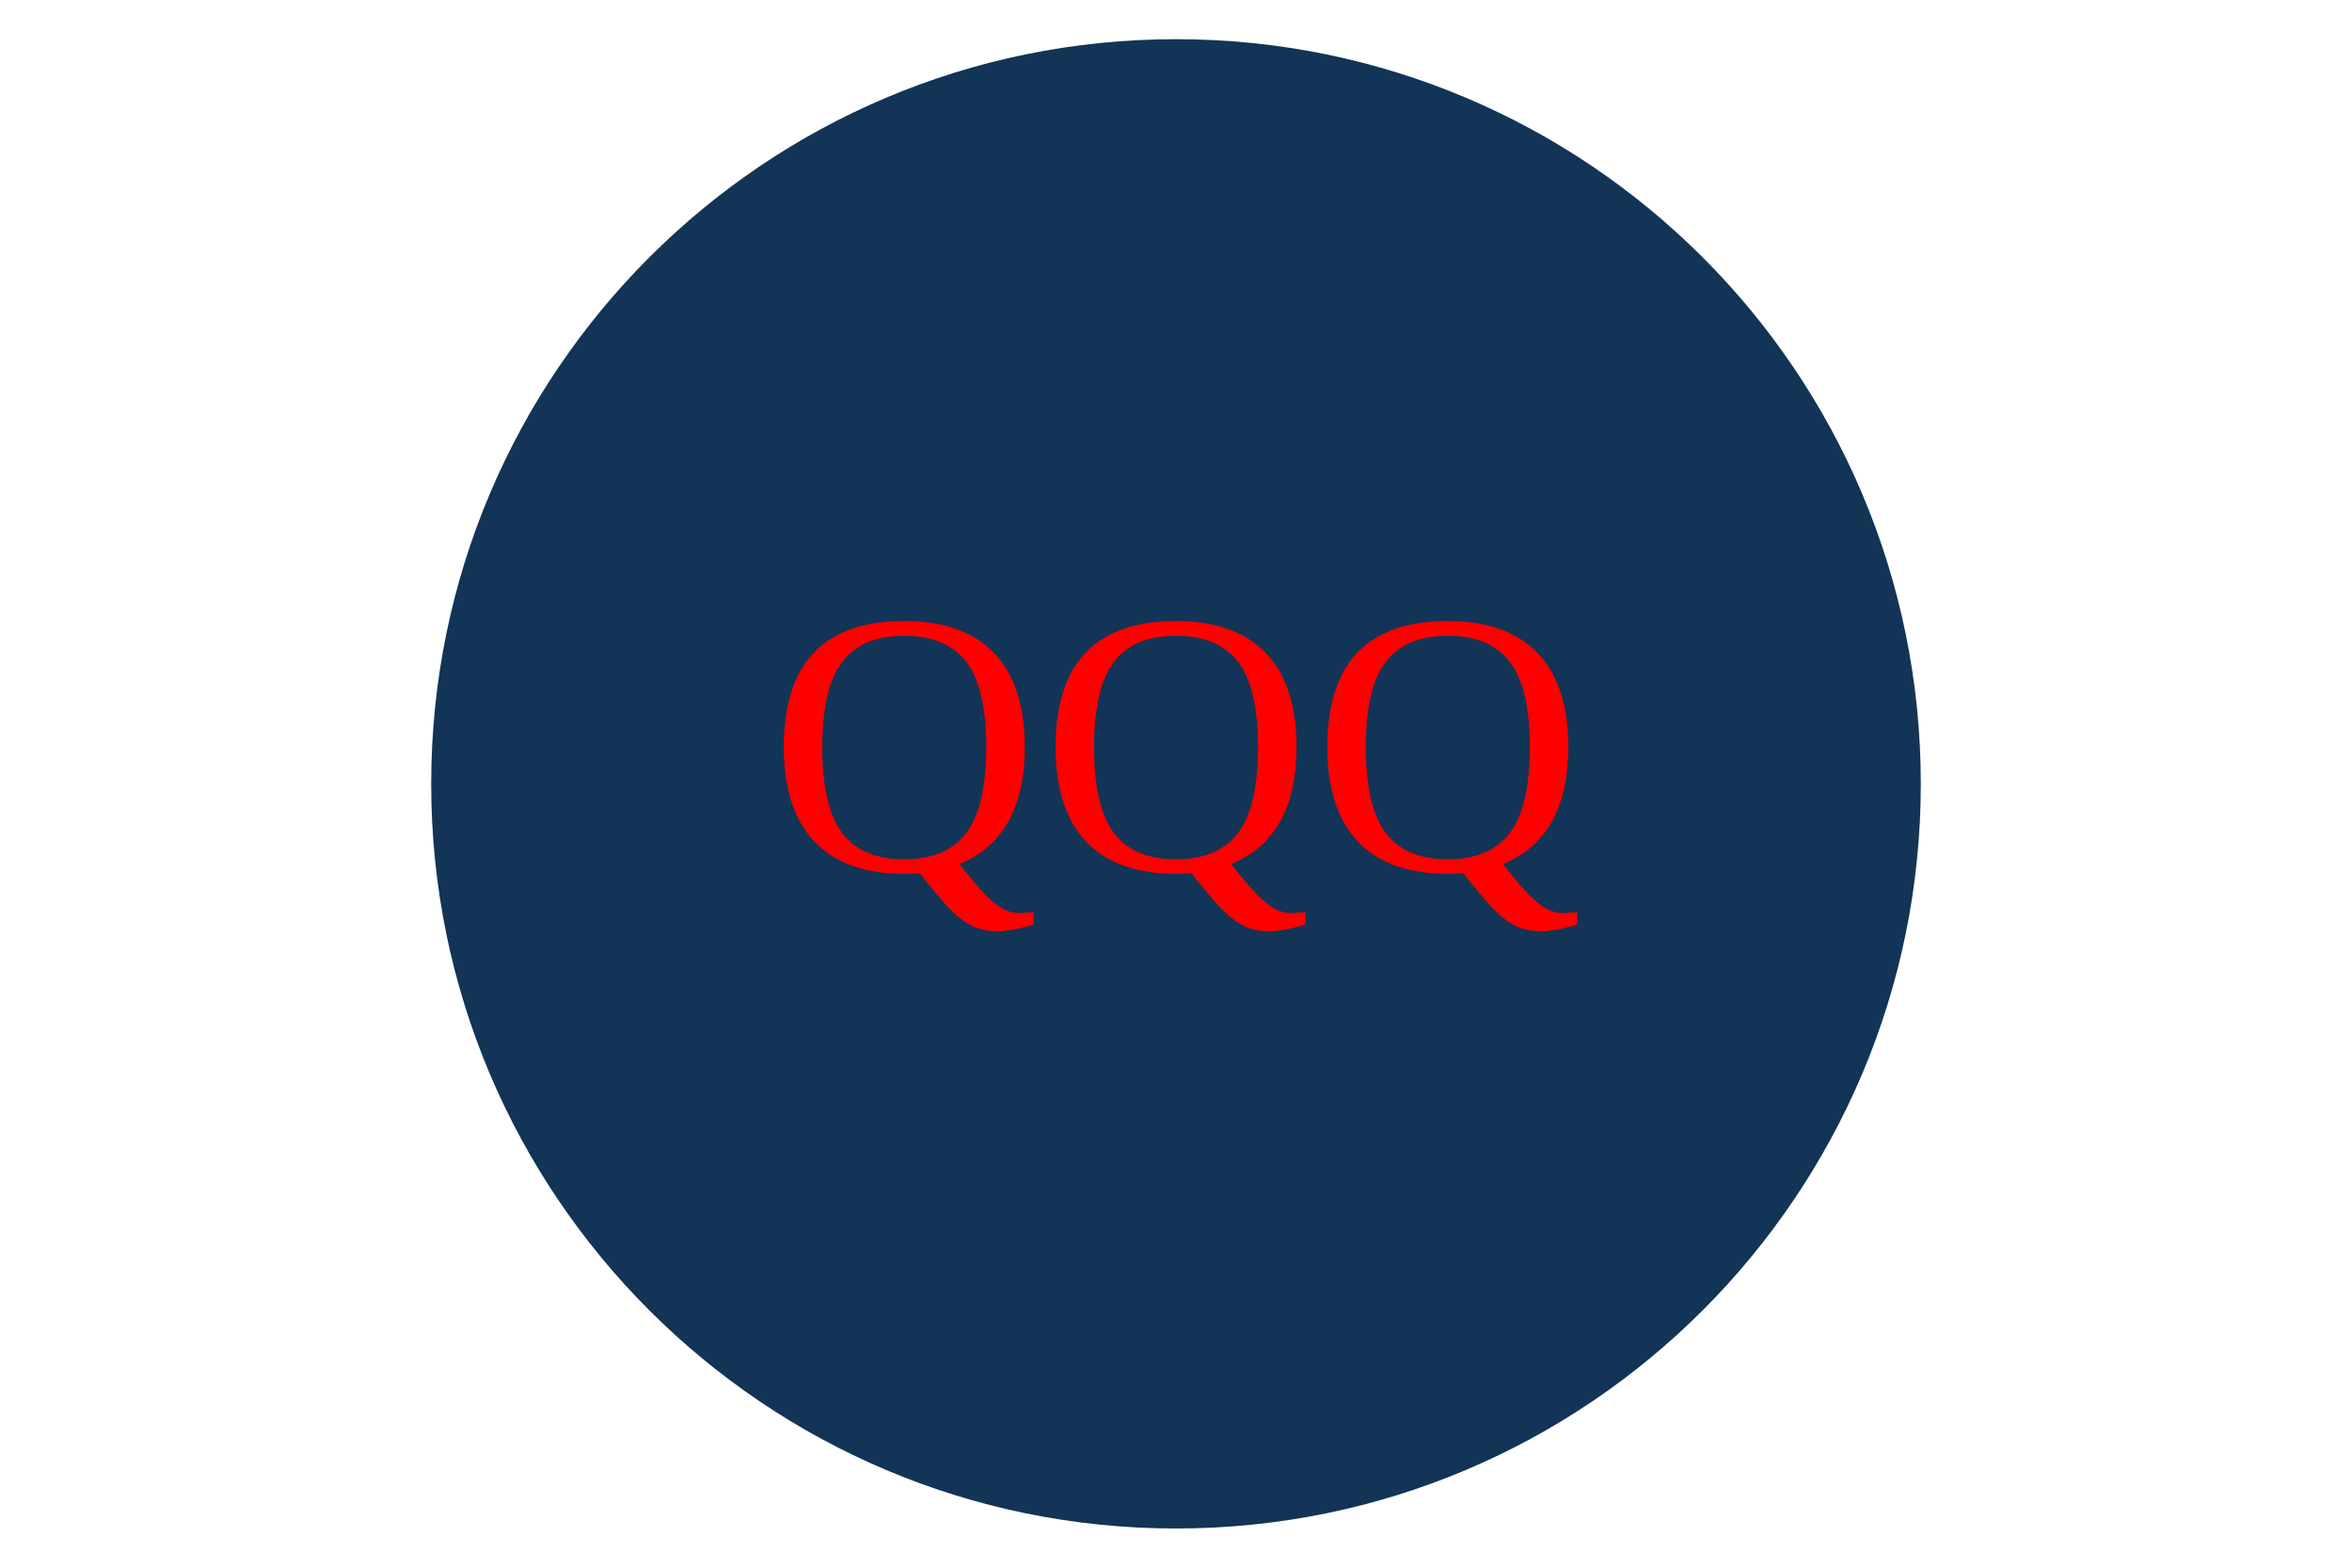
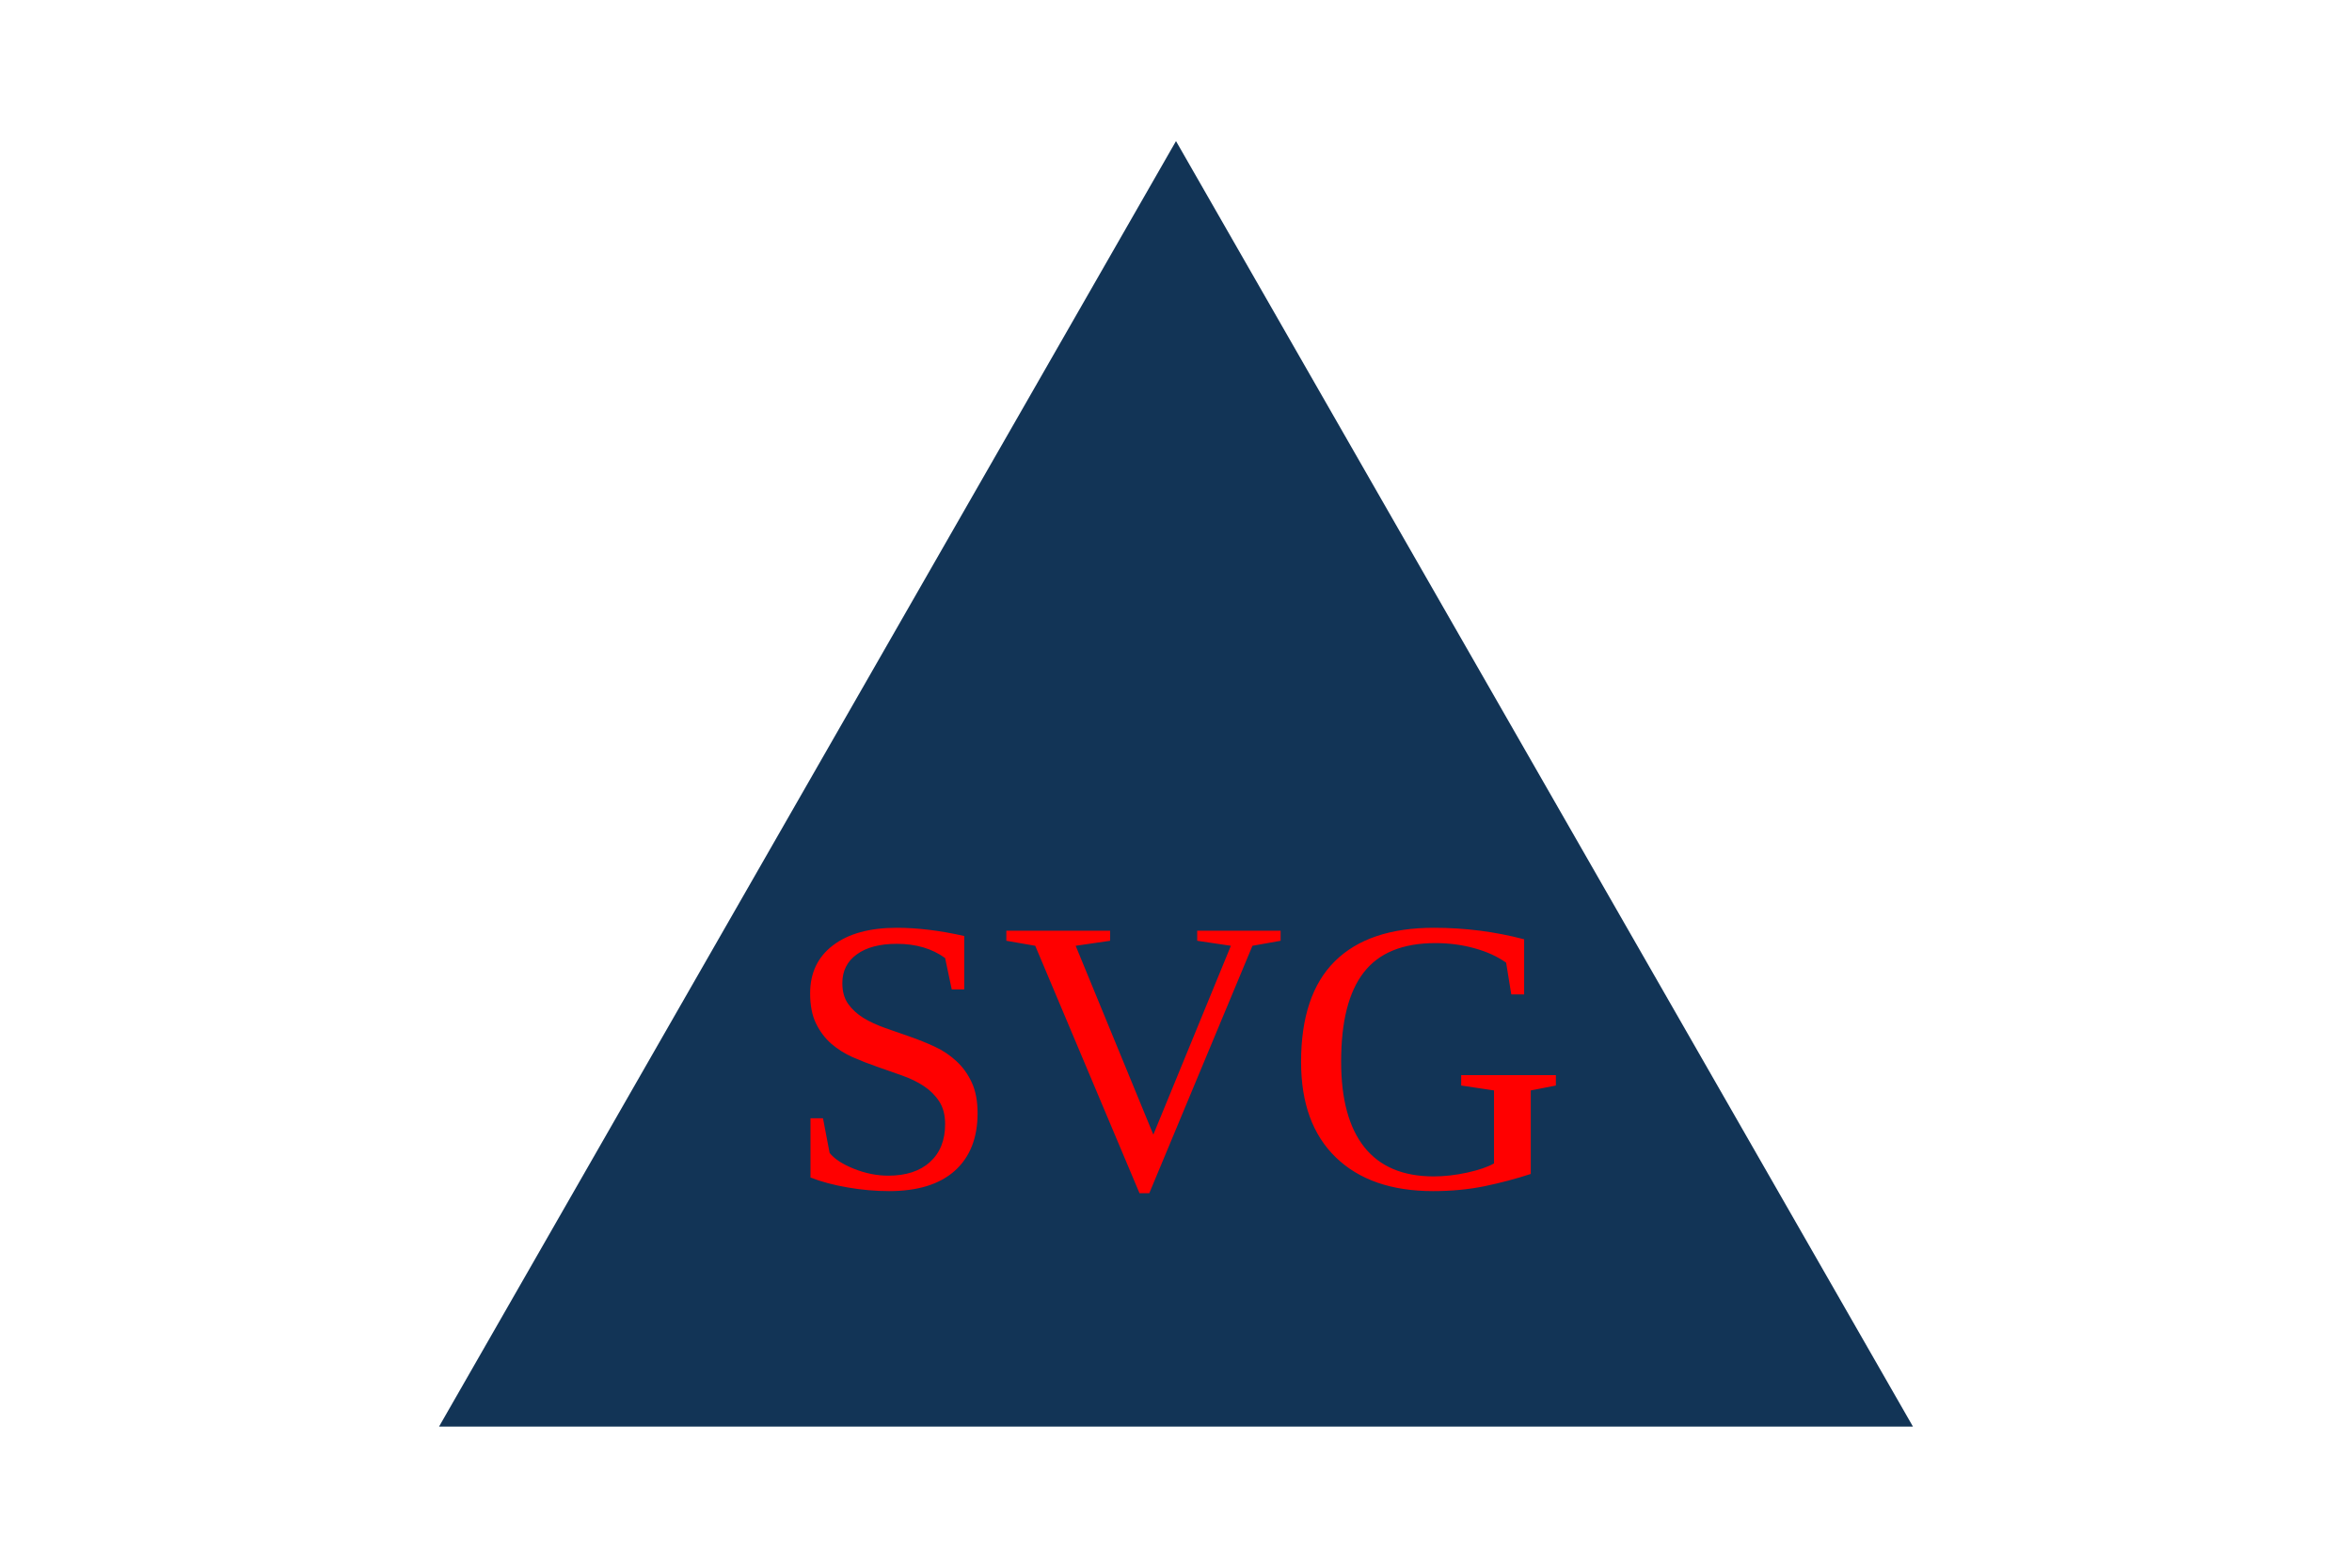
<svg xmlns="http://www.w3.org/2000/svg" width="300" height="200" viewBox="0 0 300 200">
-   <circle cx="150" cy="100" r="95" fill="#123456" />
-   <text x="50%" y="50%" text-anchor="middle" dominant-baseline="middle" font-size="48" fill="red">
-     QQQ</text>
+   <polygon points="150, 18 244, 182 56, 182" fill="#123456" />
+   <text x="50%" y="70%" text-anchor="middle" dominant-baseline="middle" font-size="50" fill="red">
+     SVG</text>
</svg>
